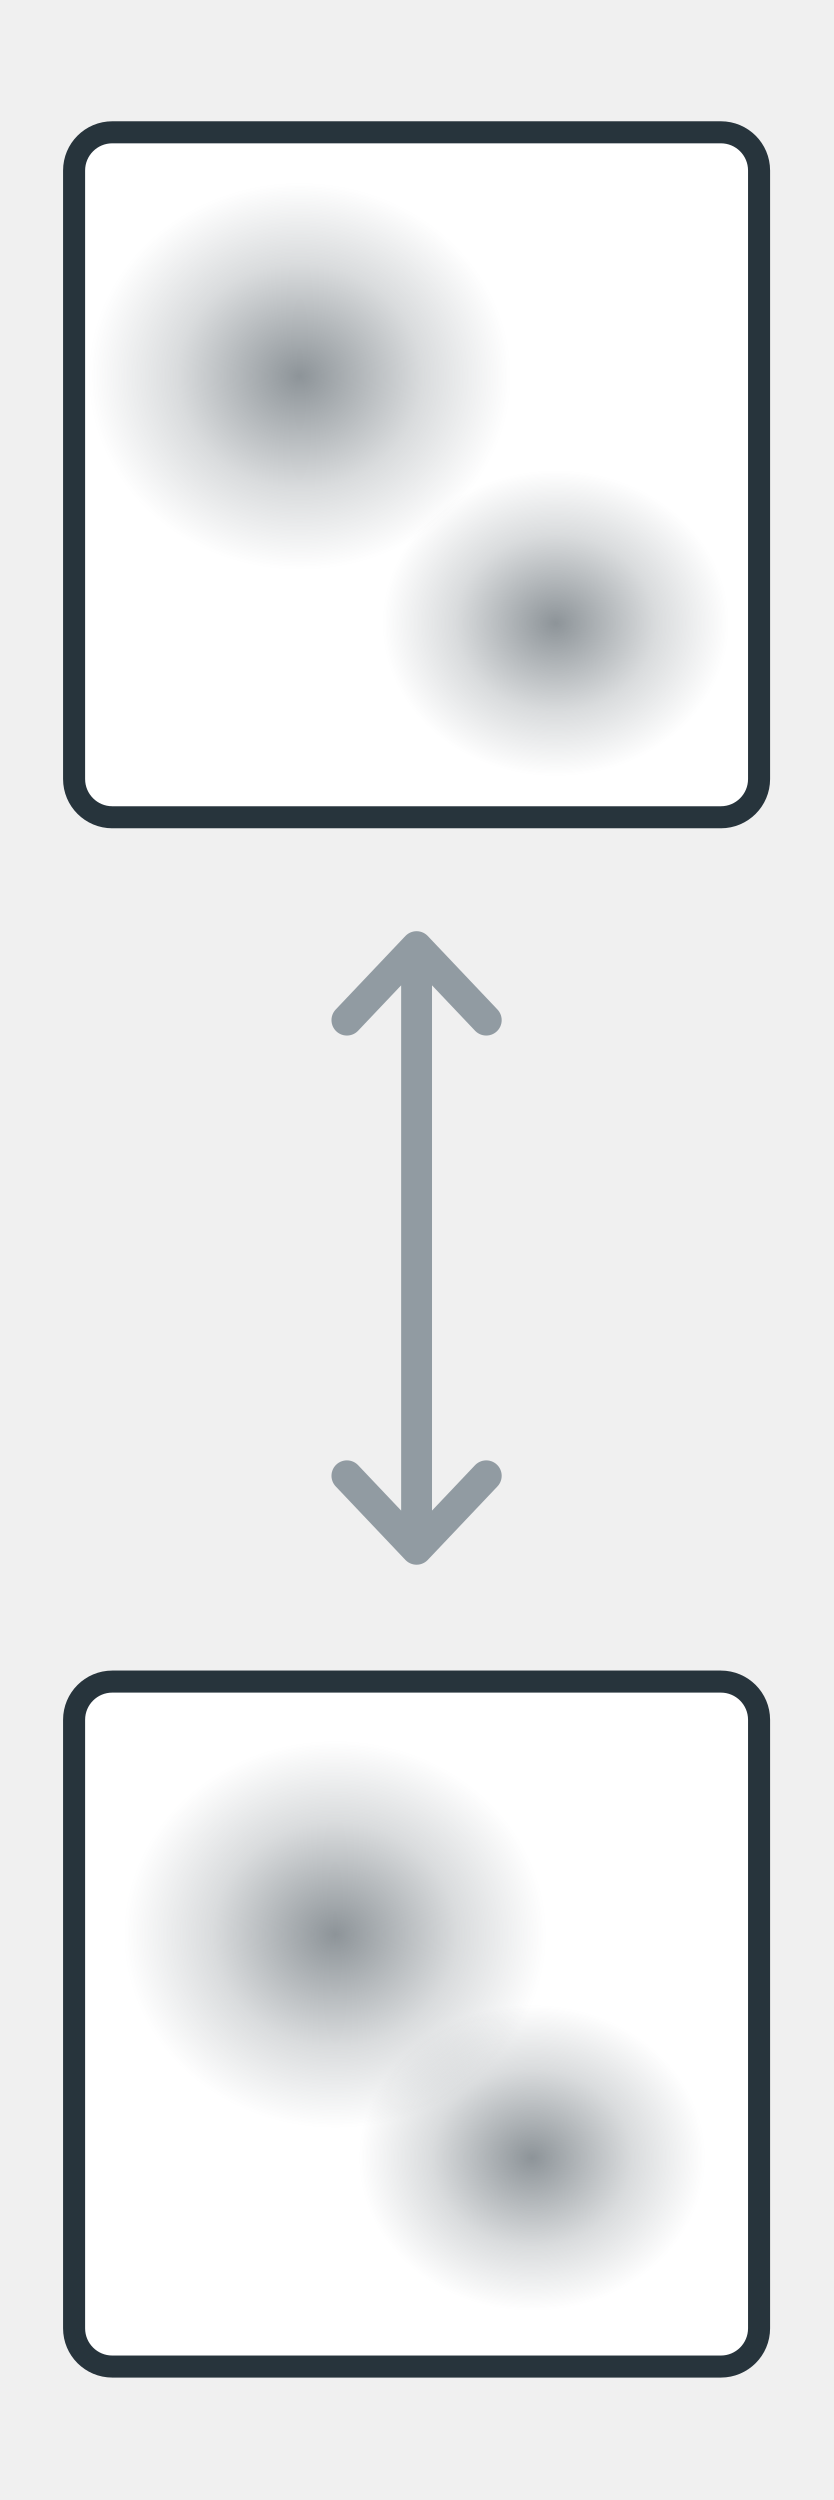
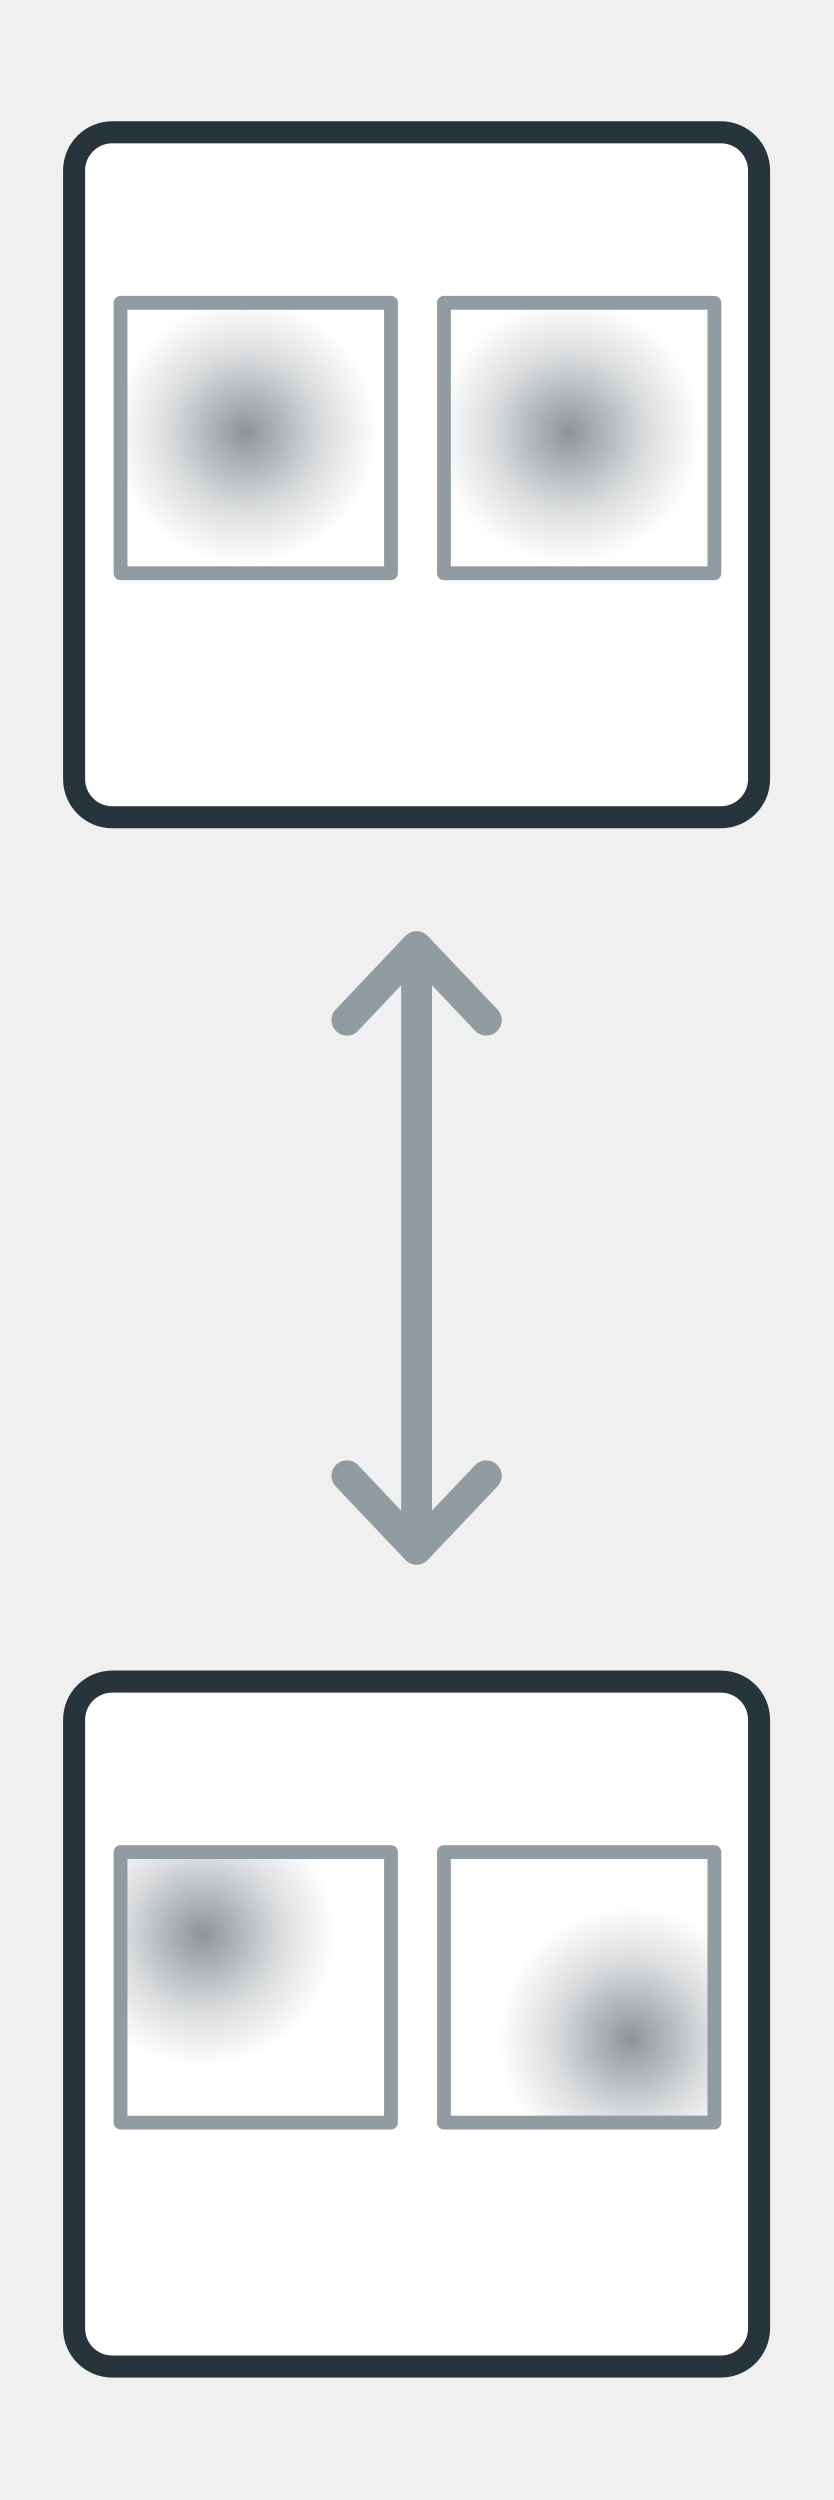
<svg xmlns="http://www.w3.org/2000/svg" width="10mm" height="30mm" viewBox="0 0 28.346 85.039">
  <g stroke-linecap="round" stroke-linejoin="round">
    <defs>
      <radialGradient id="cosine-rate">
        <stop offset="0" stop-color="#555f66" stop-opacity="0.67" />
        <stop offset="0.58" stop-color="#555f66" stop-opacity="0.22" />
        <stop offset="1" stop-color="#555f66" stop-opacity="0" />
      </radialGradient>
+       <clipPath id="cosine-similar-a-clip">
+         <rect x="4.1" y="10.3" width="9.2" height="9.2" />
+       </clipPath>
+       <clipPath id="cosine-similar-b-clip">
+         <rect x="15.1" y="10.3" width="9.2" height="9.2" />
+       </clipPath>
+       <clipPath id="cosine-different-a-clip">
+         <rect x="4.1" y="63.0" width="9.2" height="9.2" />
+       </clipPath>
+       <clipPath id="cosine-different-b-clip">
+         <rect x="15.1" y="63.0" width="9.2" height="9.2" />
+       </clipPath>
    </defs>
    <rect x="2.52" y="4.5" width="23.3" height="23.3" rx="1.3" fill="white" stroke="#27343c" stroke-width="0.75" />
    <rect x="2.52" y="57.2" width="23.3" height="23.3" rx="1.3" fill="white" stroke="#27343c" stroke-width="0.75" />
-     <ellipse cx="10.2" cy="12.8" rx="7.2" ry="6.6" fill="url(#cosine-rate)" />
-     <ellipse cx="18.9" cy="21.2" rx="5.9" ry="5.2" fill="url(#cosine-rate)" />
-     <ellipse cx="11.4" cy="65.8" rx="7.2" ry="6.6" fill="url(#cosine-rate)" />
-     <ellipse cx="18.1" cy="73.4" rx="5.9" ry="5.2" fill="url(#cosine-rate)" />
+     <rect x="4.1" y="10.3" width="9.2" height="9.2" fill="white" />
+     <g clip-path="url(#cosine-similar-a-clip)">
+       <circle cx="8.35" cy="14.7" r="4.5" fill="url(#cosine-rate)" />
+     </g>
+     <rect x="4.1" y="10.3" width="9.2" height="9.2" fill="none" stroke="#919ba2" stroke-width="0.47" />
+     <rect x="15.1" y="10.3" width="9.2" height="9.2" fill="white" />
+     <g clip-path="url(#cosine-similar-b-clip)">
+       <circle cx="19.35" cy="14.7" r="4.5" fill="url(#cosine-rate)" />
+     </g>
+     <rect x="15.1" y="10.3" width="9.2" height="9.2" fill="none" stroke="#919ba2" stroke-width="0.47" />
+     <rect x="4.1" y="63.0" width="9.2" height="9.2" fill="white" />
+     <g clip-path="url(#cosine-different-a-clip)">
+       <circle cx="6.9" cy="65.8" r="4.5" fill="url(#cosine-rate)" />
+     </g>
+     <rect x="4.1" y="63.0" width="9.2" height="9.2" fill="none" stroke="#919ba2" stroke-width="0.47" />
+     <rect x="15.1" y="63.0" width="9.2" height="9.2" fill="white" />
+     <g clip-path="url(#cosine-different-b-clip)">
+       <circle cx="21.45" cy="69.35" r="4.5" fill="url(#cosine-rate)" />
+     </g>
+     <rect x="15.1" y="63.0" width="9.2" height="9.2" fill="none" stroke="#919ba2" stroke-width="0.47" />
    <path d="M 14.17,32.2 V 52.7 M 11.8,34.7 L 14.17,32.2 L 16.54,34.7 M 11.8,50.2 L 14.17,52.7 L 16.54,50.2" fill="none" stroke="#919ba2" stroke-width="1.05" />
  </g>
</svg>
